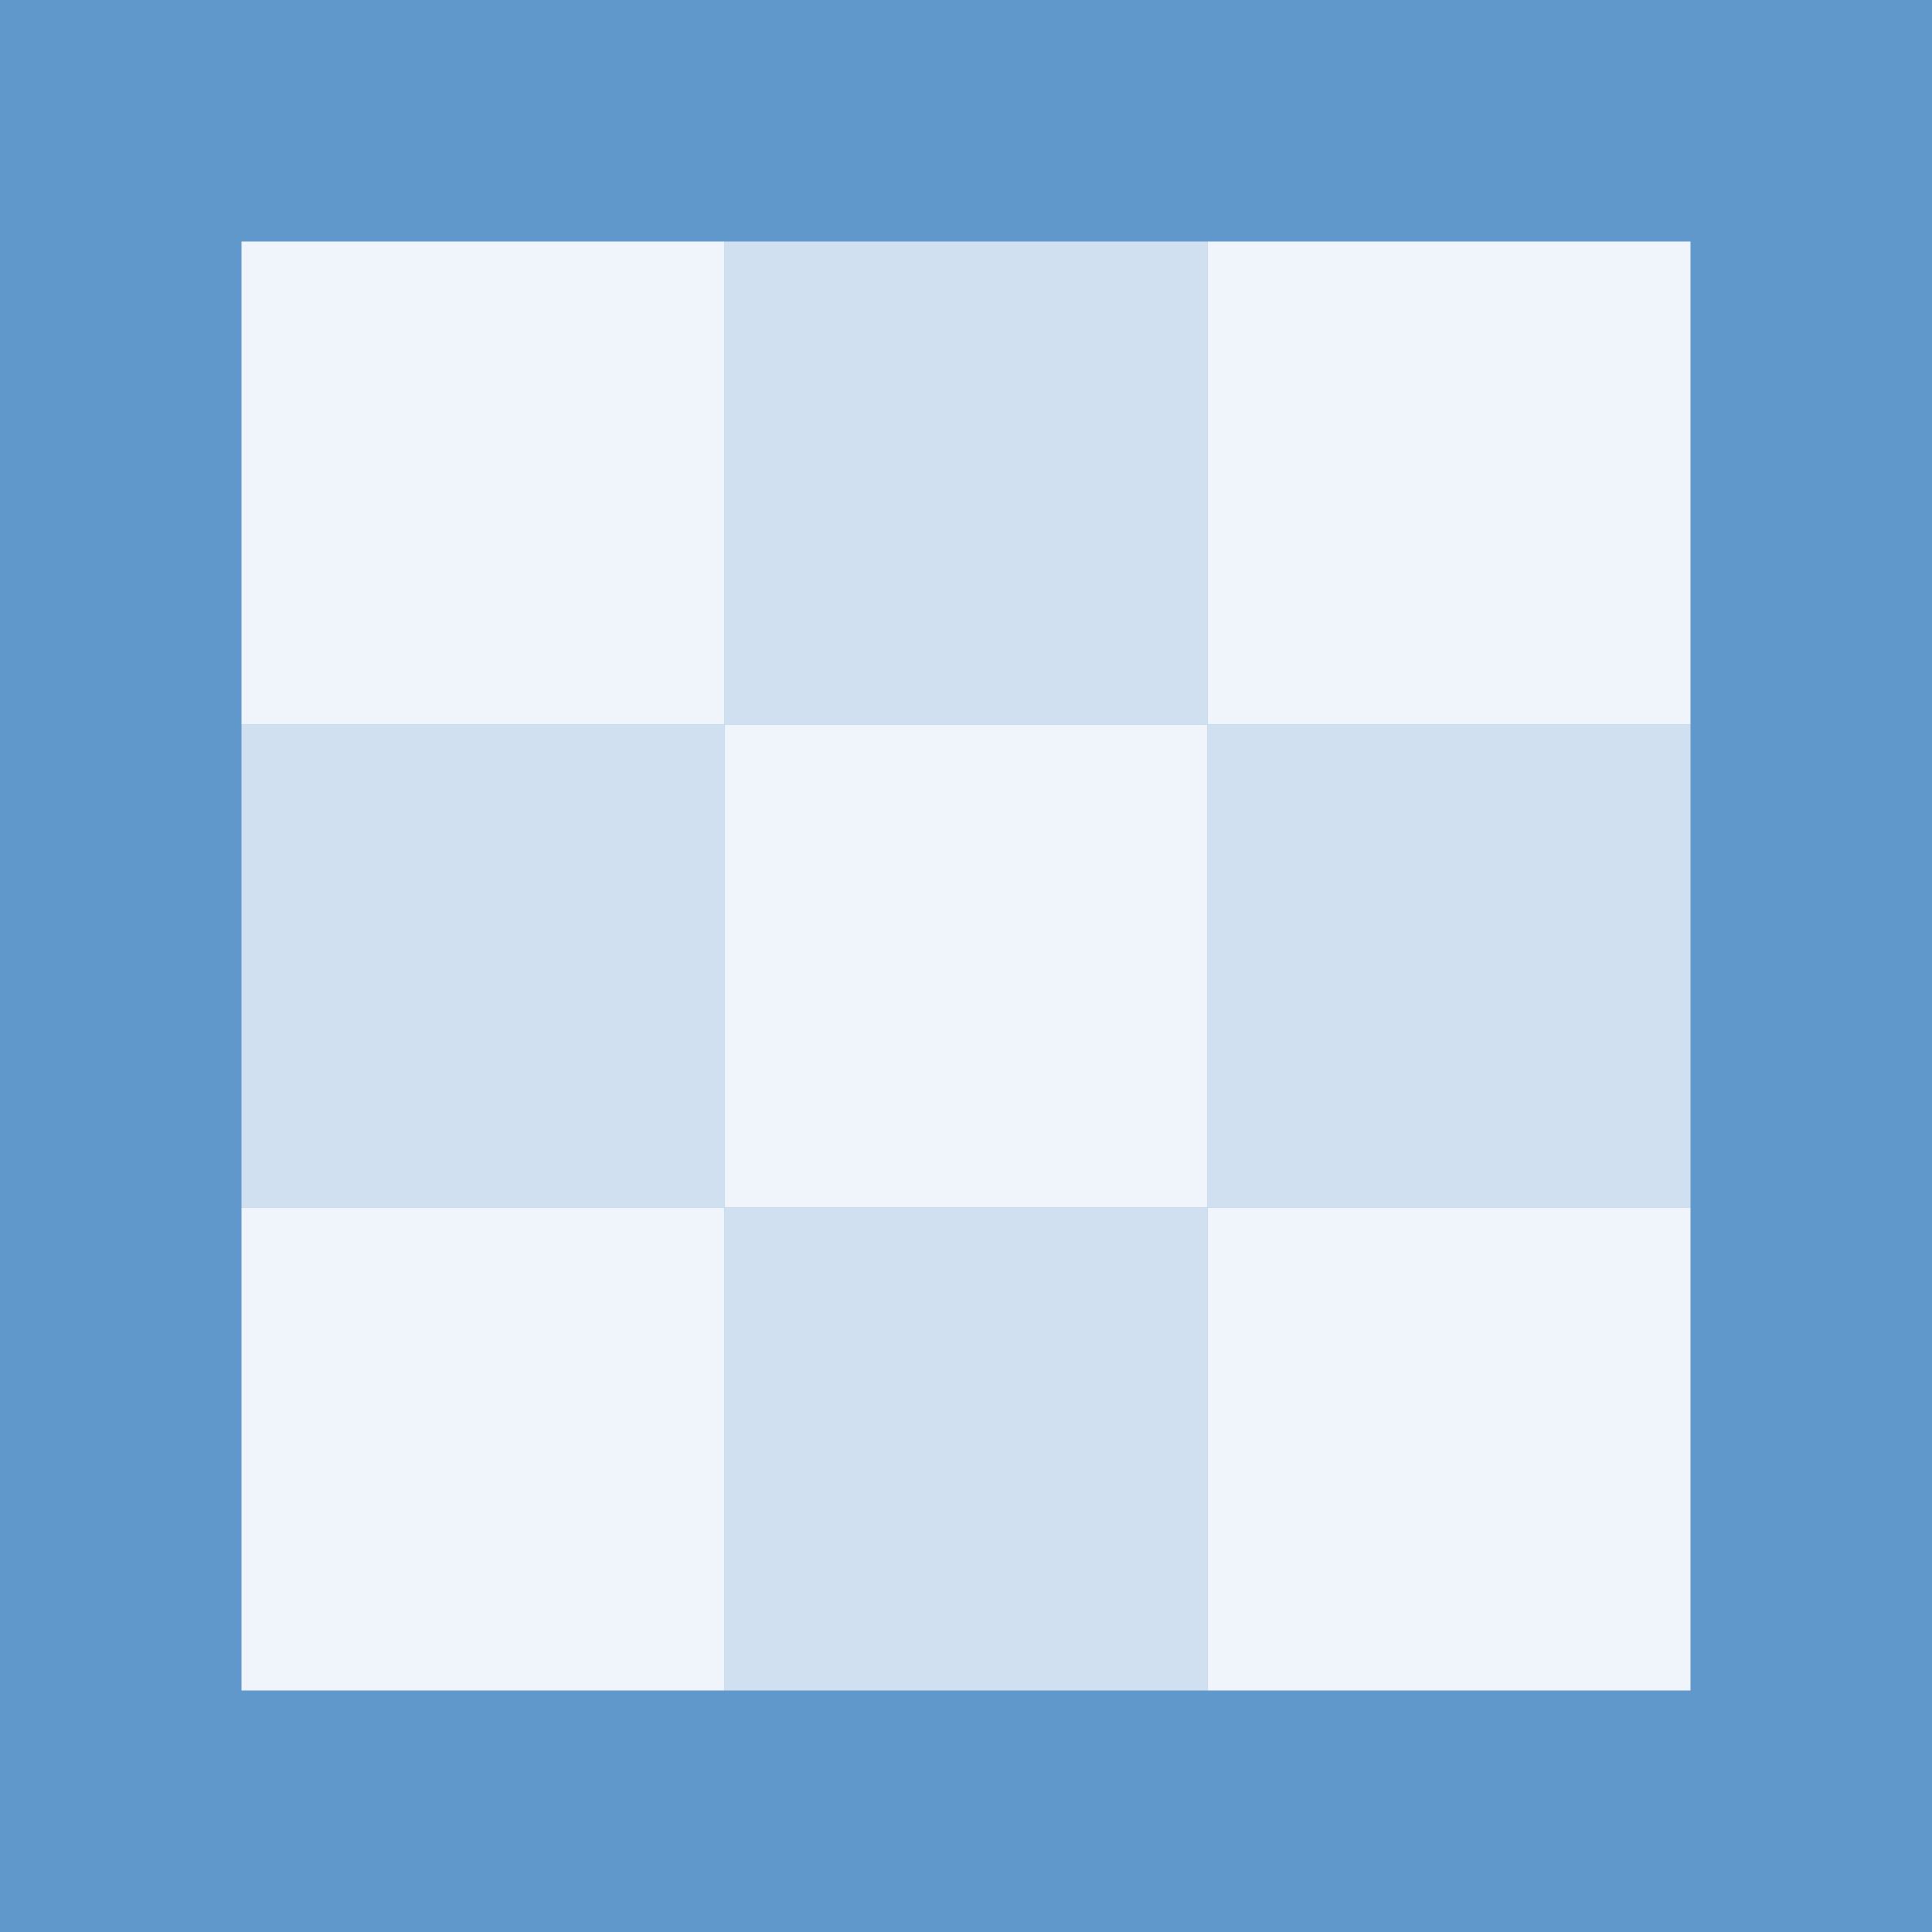
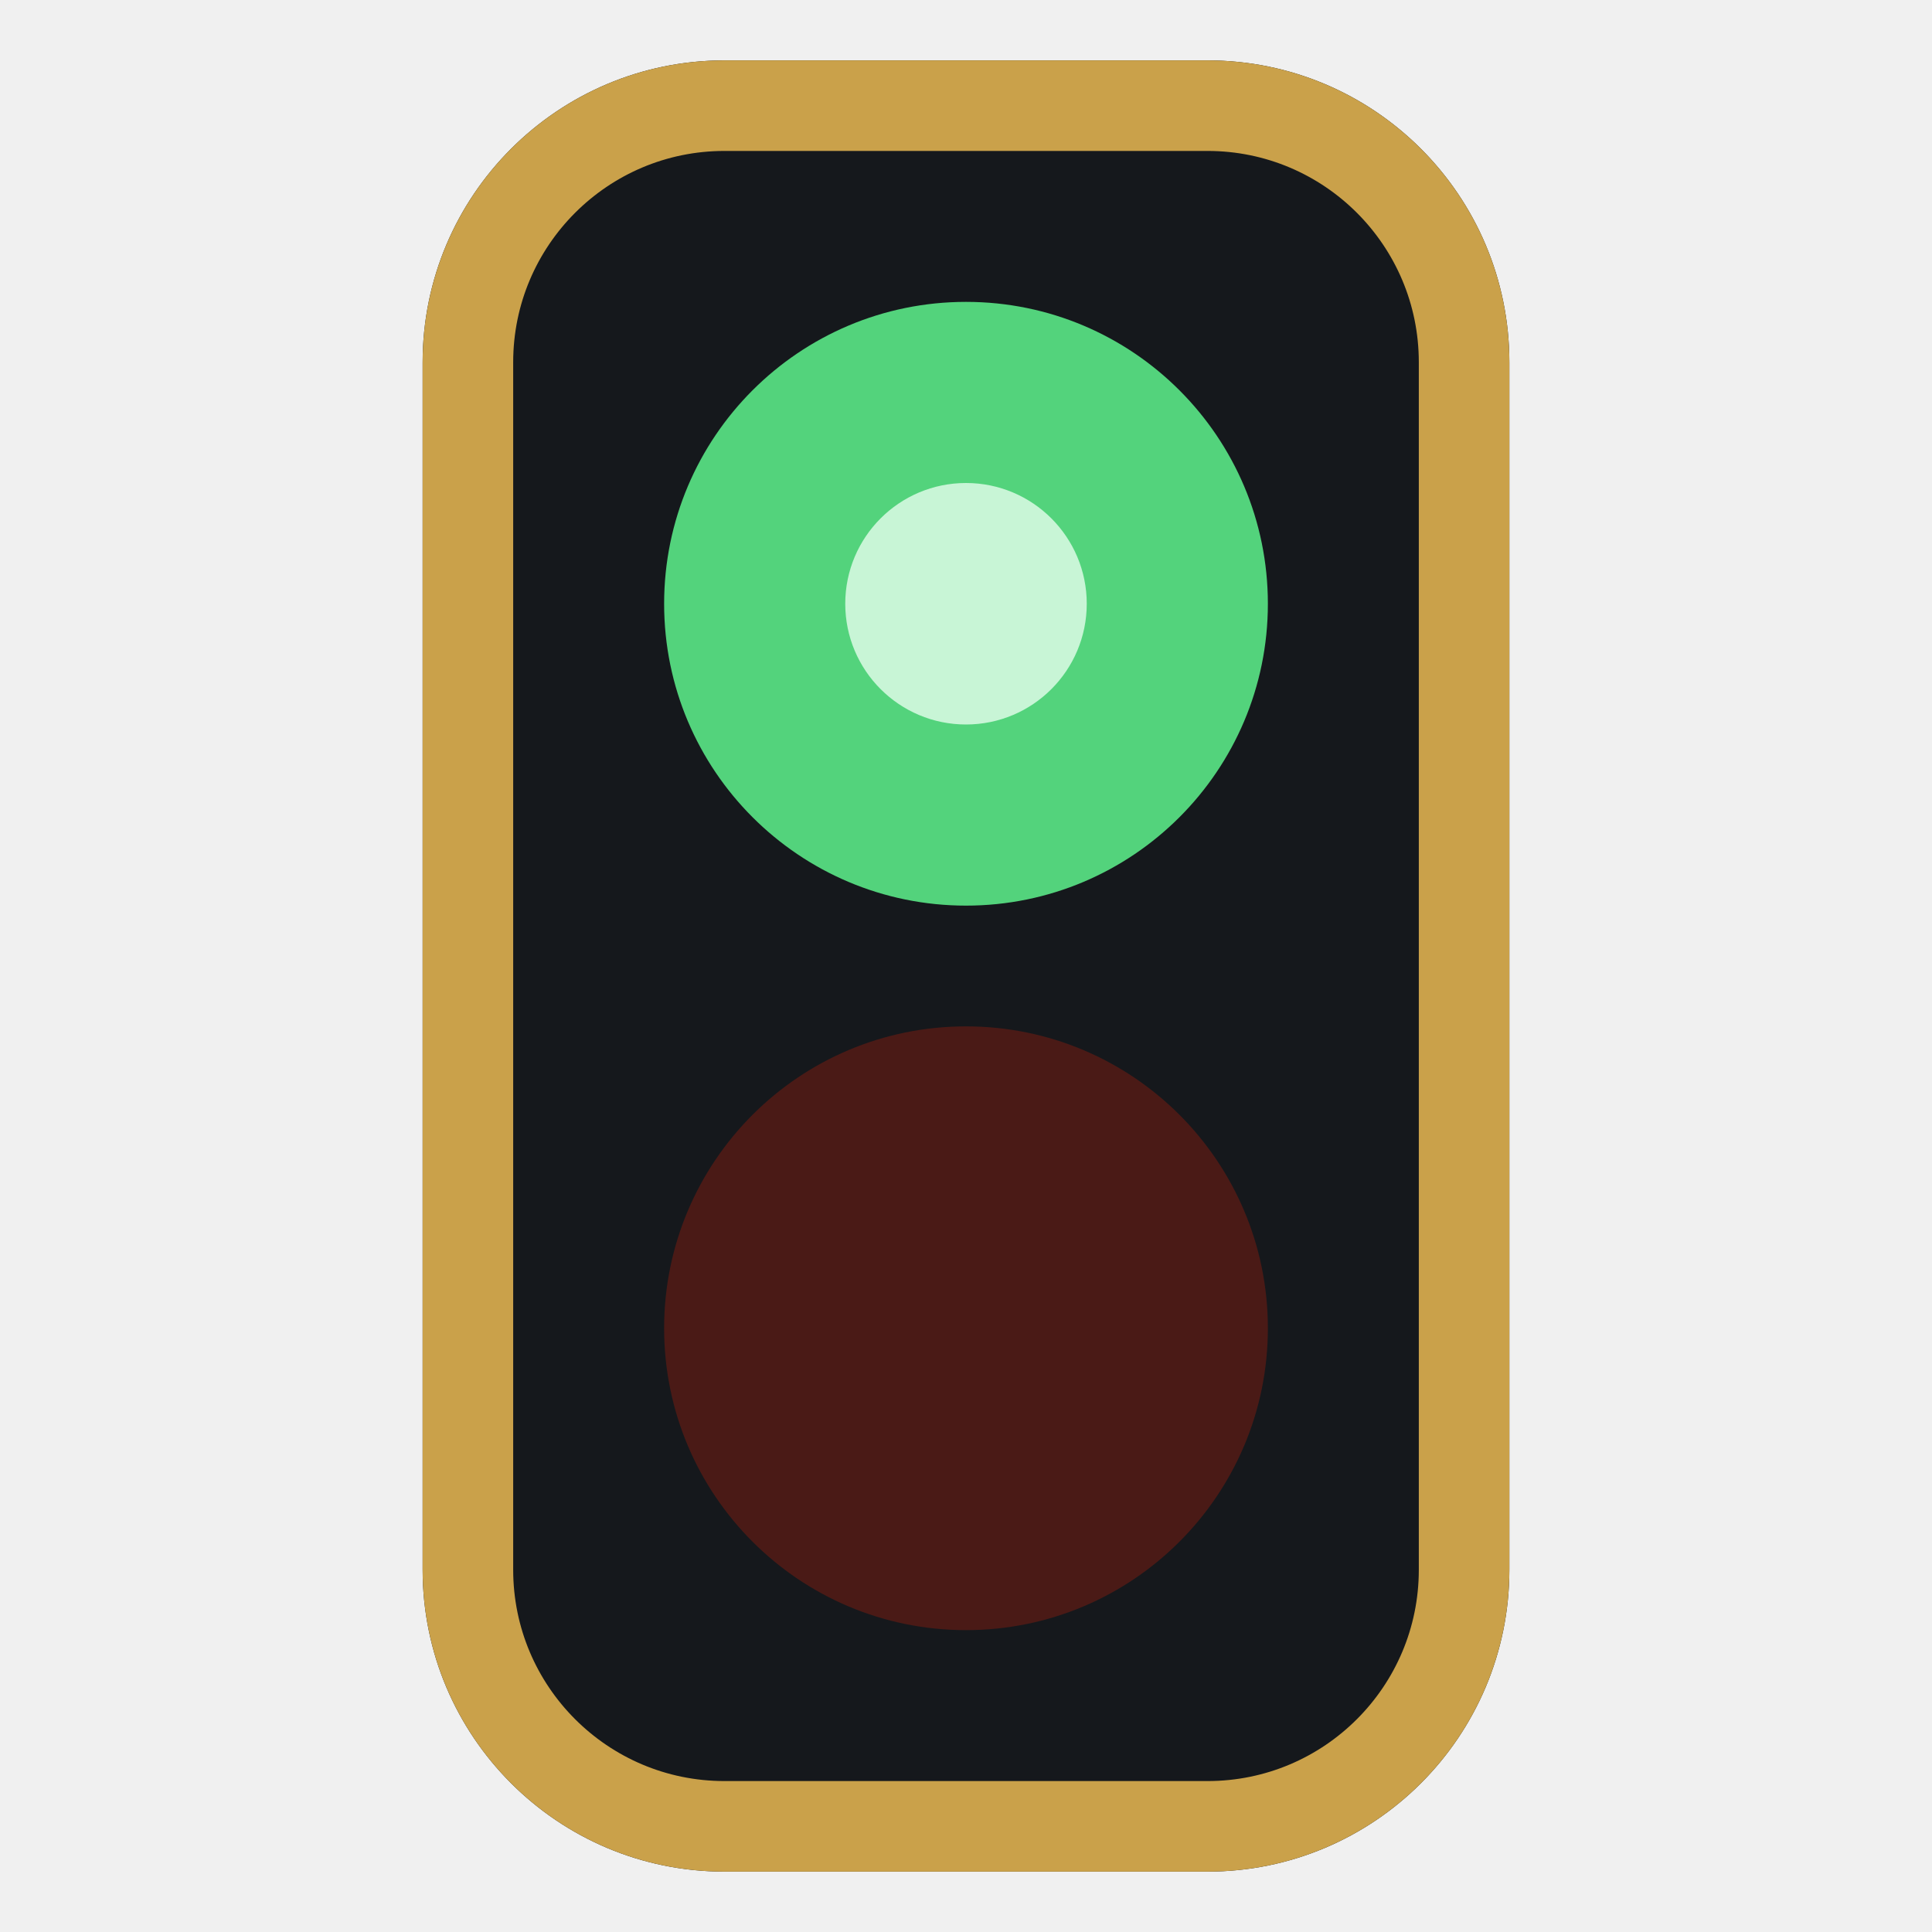
<svg xmlns="http://www.w3.org/2000/svg" width="32" height="32" viewBox="0 0 32 32" fill="none">
-   <rect width="32" height="32" fill="#6098CC" />
-   <rect x="4" y="4" width="8" height="8" fill="white" opacity="0.9" />
-   <rect x="12" y="4" width="8" height="8" fill="white" opacity="0.7" />
-   <rect x="20" y="4" width="8" height="8" fill="white" opacity="0.9" />
-   <rect x="4" y="12" width="8" height="8" fill="white" opacity="0.7" />
-   <rect x="12" y="12" width="8" height="8" fill="white" opacity="0.9" />
-   <rect x="20" y="12" width="8" height="8" fill="white" opacity="0.7" />
-   <rect x="4" y="20" width="8" height="8" fill="white" opacity="0.9" />
-   <rect x="12" y="20" width="8" height="8" fill="white" opacity="0.7" />
-   <rect x="20" y="20" width="8" height="8" fill="white" opacity="0.9" />
+   <rect x="7" y="1" width="18" height="30" rx="5" fill="#15181c" />
+   <rect x="7.75" y="1.75" width="16.5" height="28.5" rx="4.25" stroke="#caa14a" stroke-width="1.5" />
+   <circle cx="16" cy="10" r="5" fill="#53d37c" />
+   <circle cx="16" cy="10" r="2" fill="#c8f5d6" />
+   <circle cx="16" cy="22" r="5" fill="#4a1a16" />
</svg>
